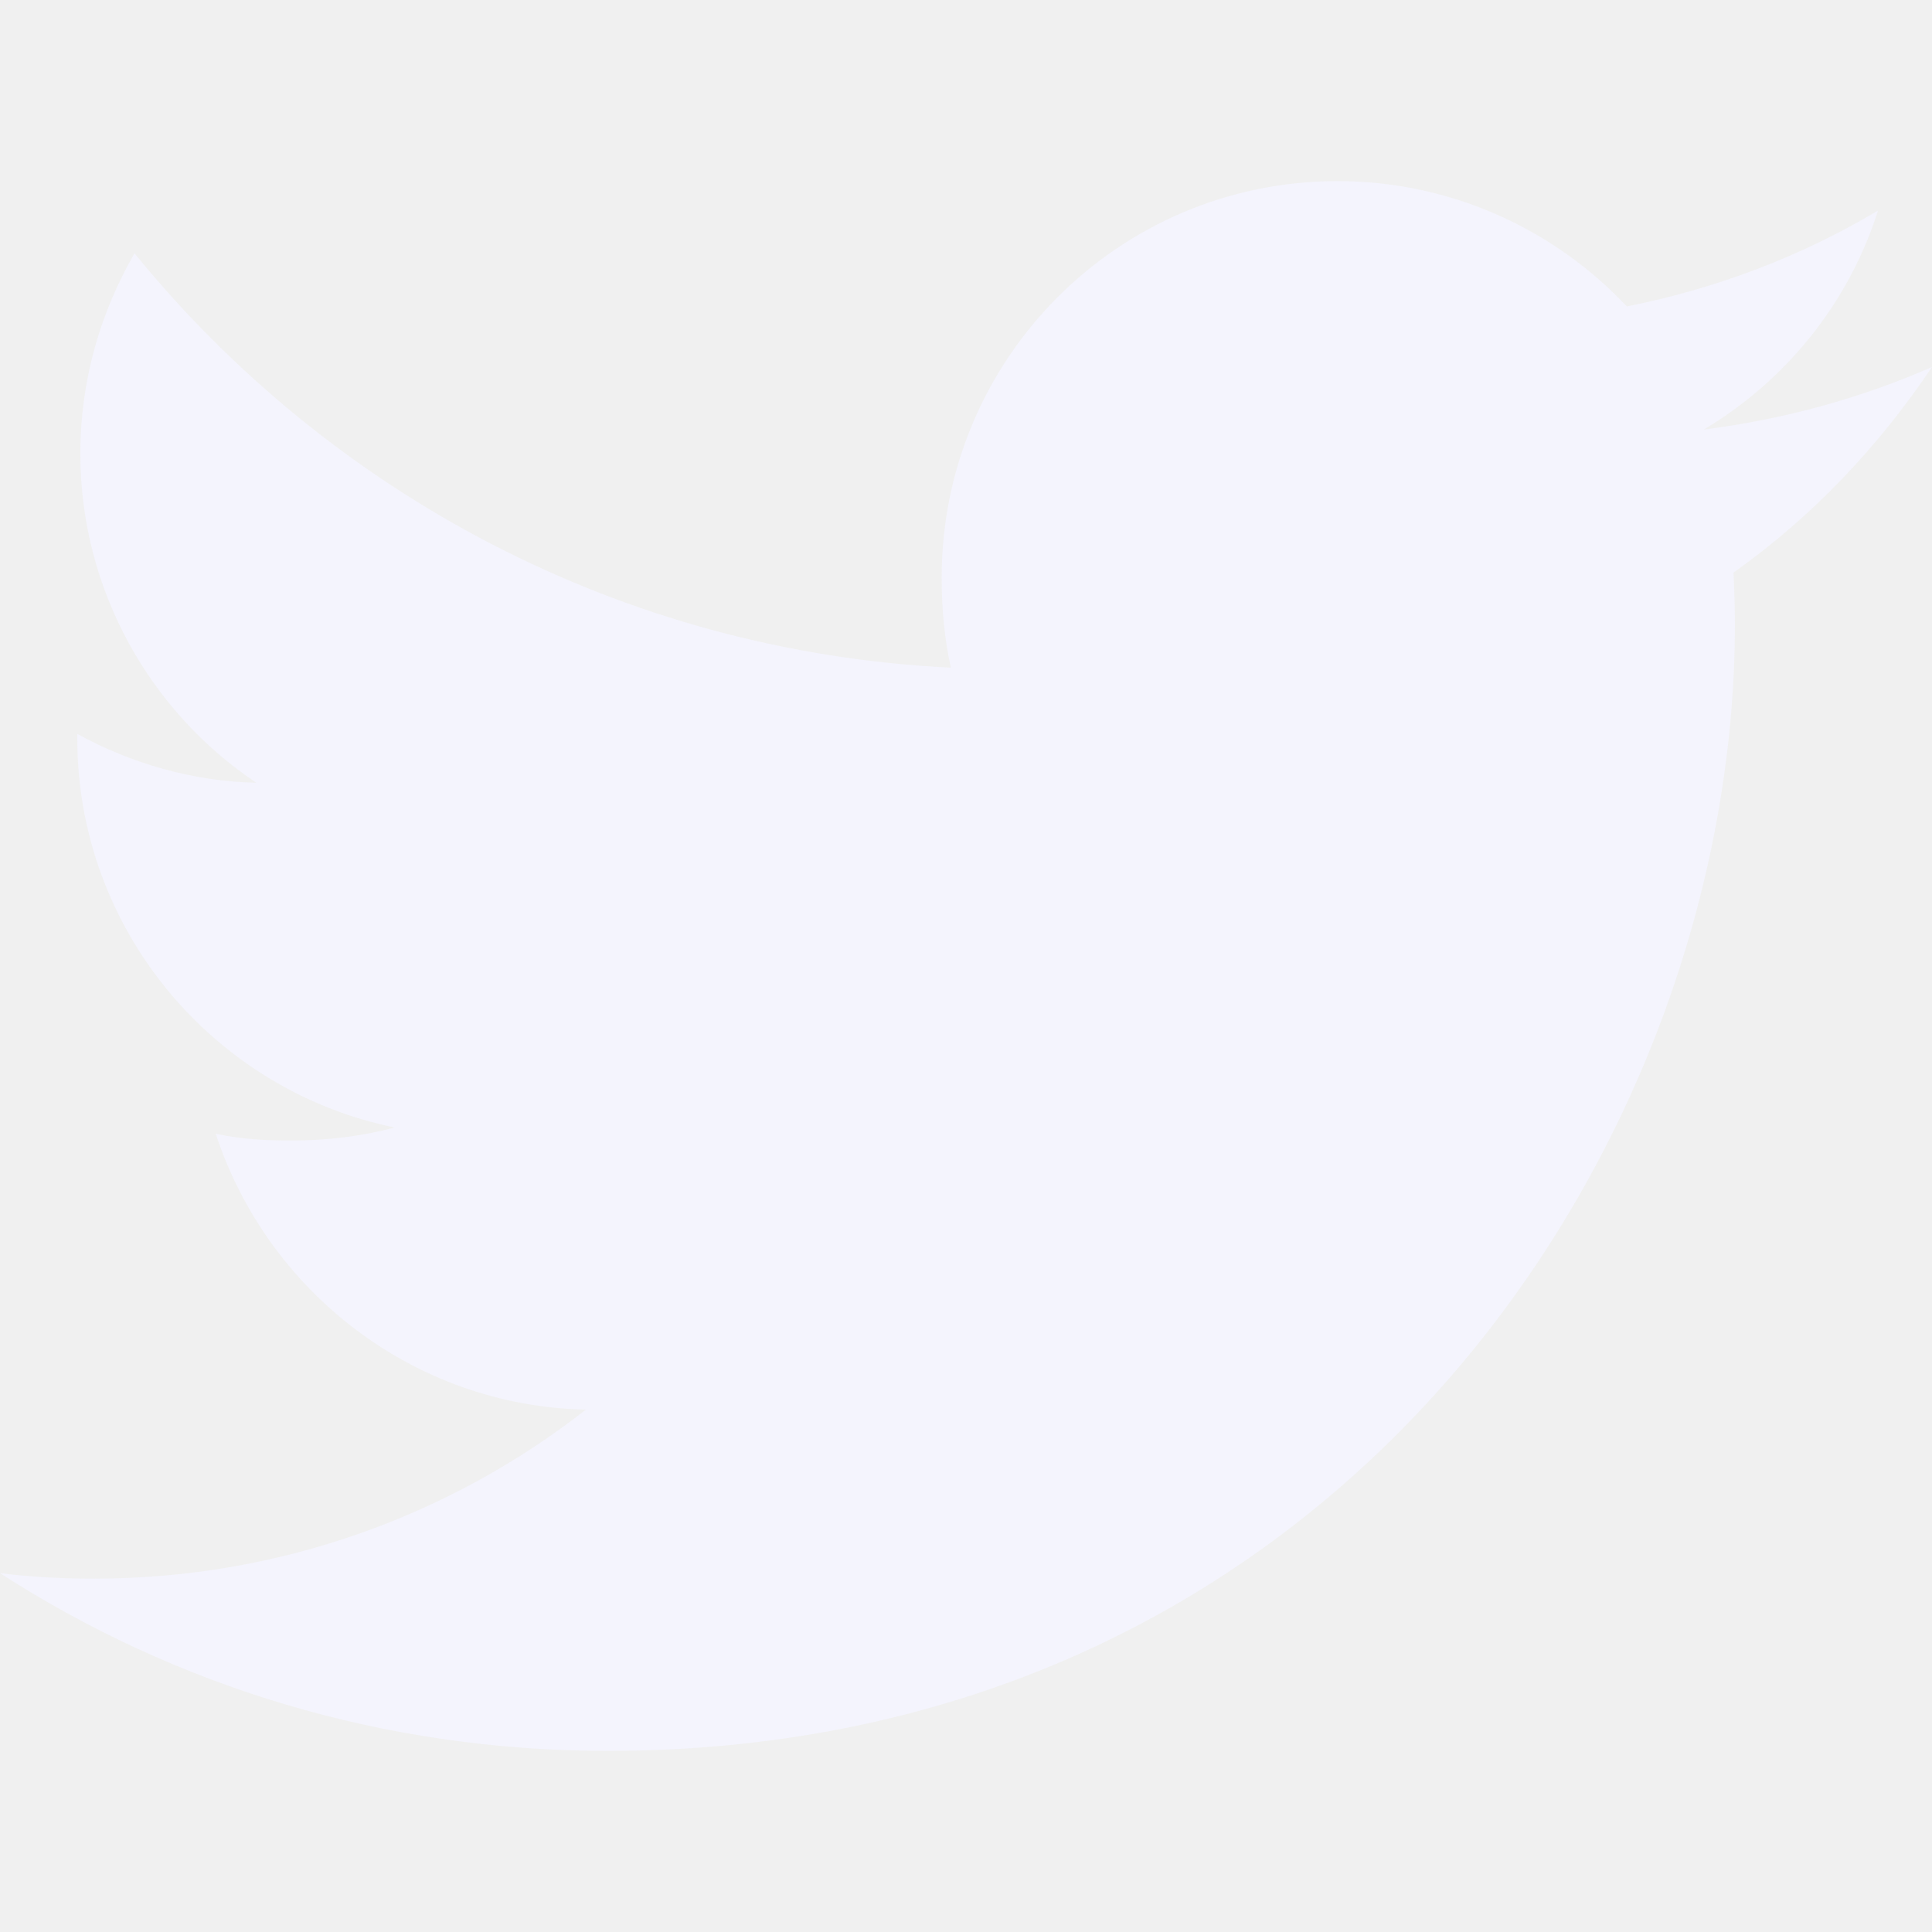
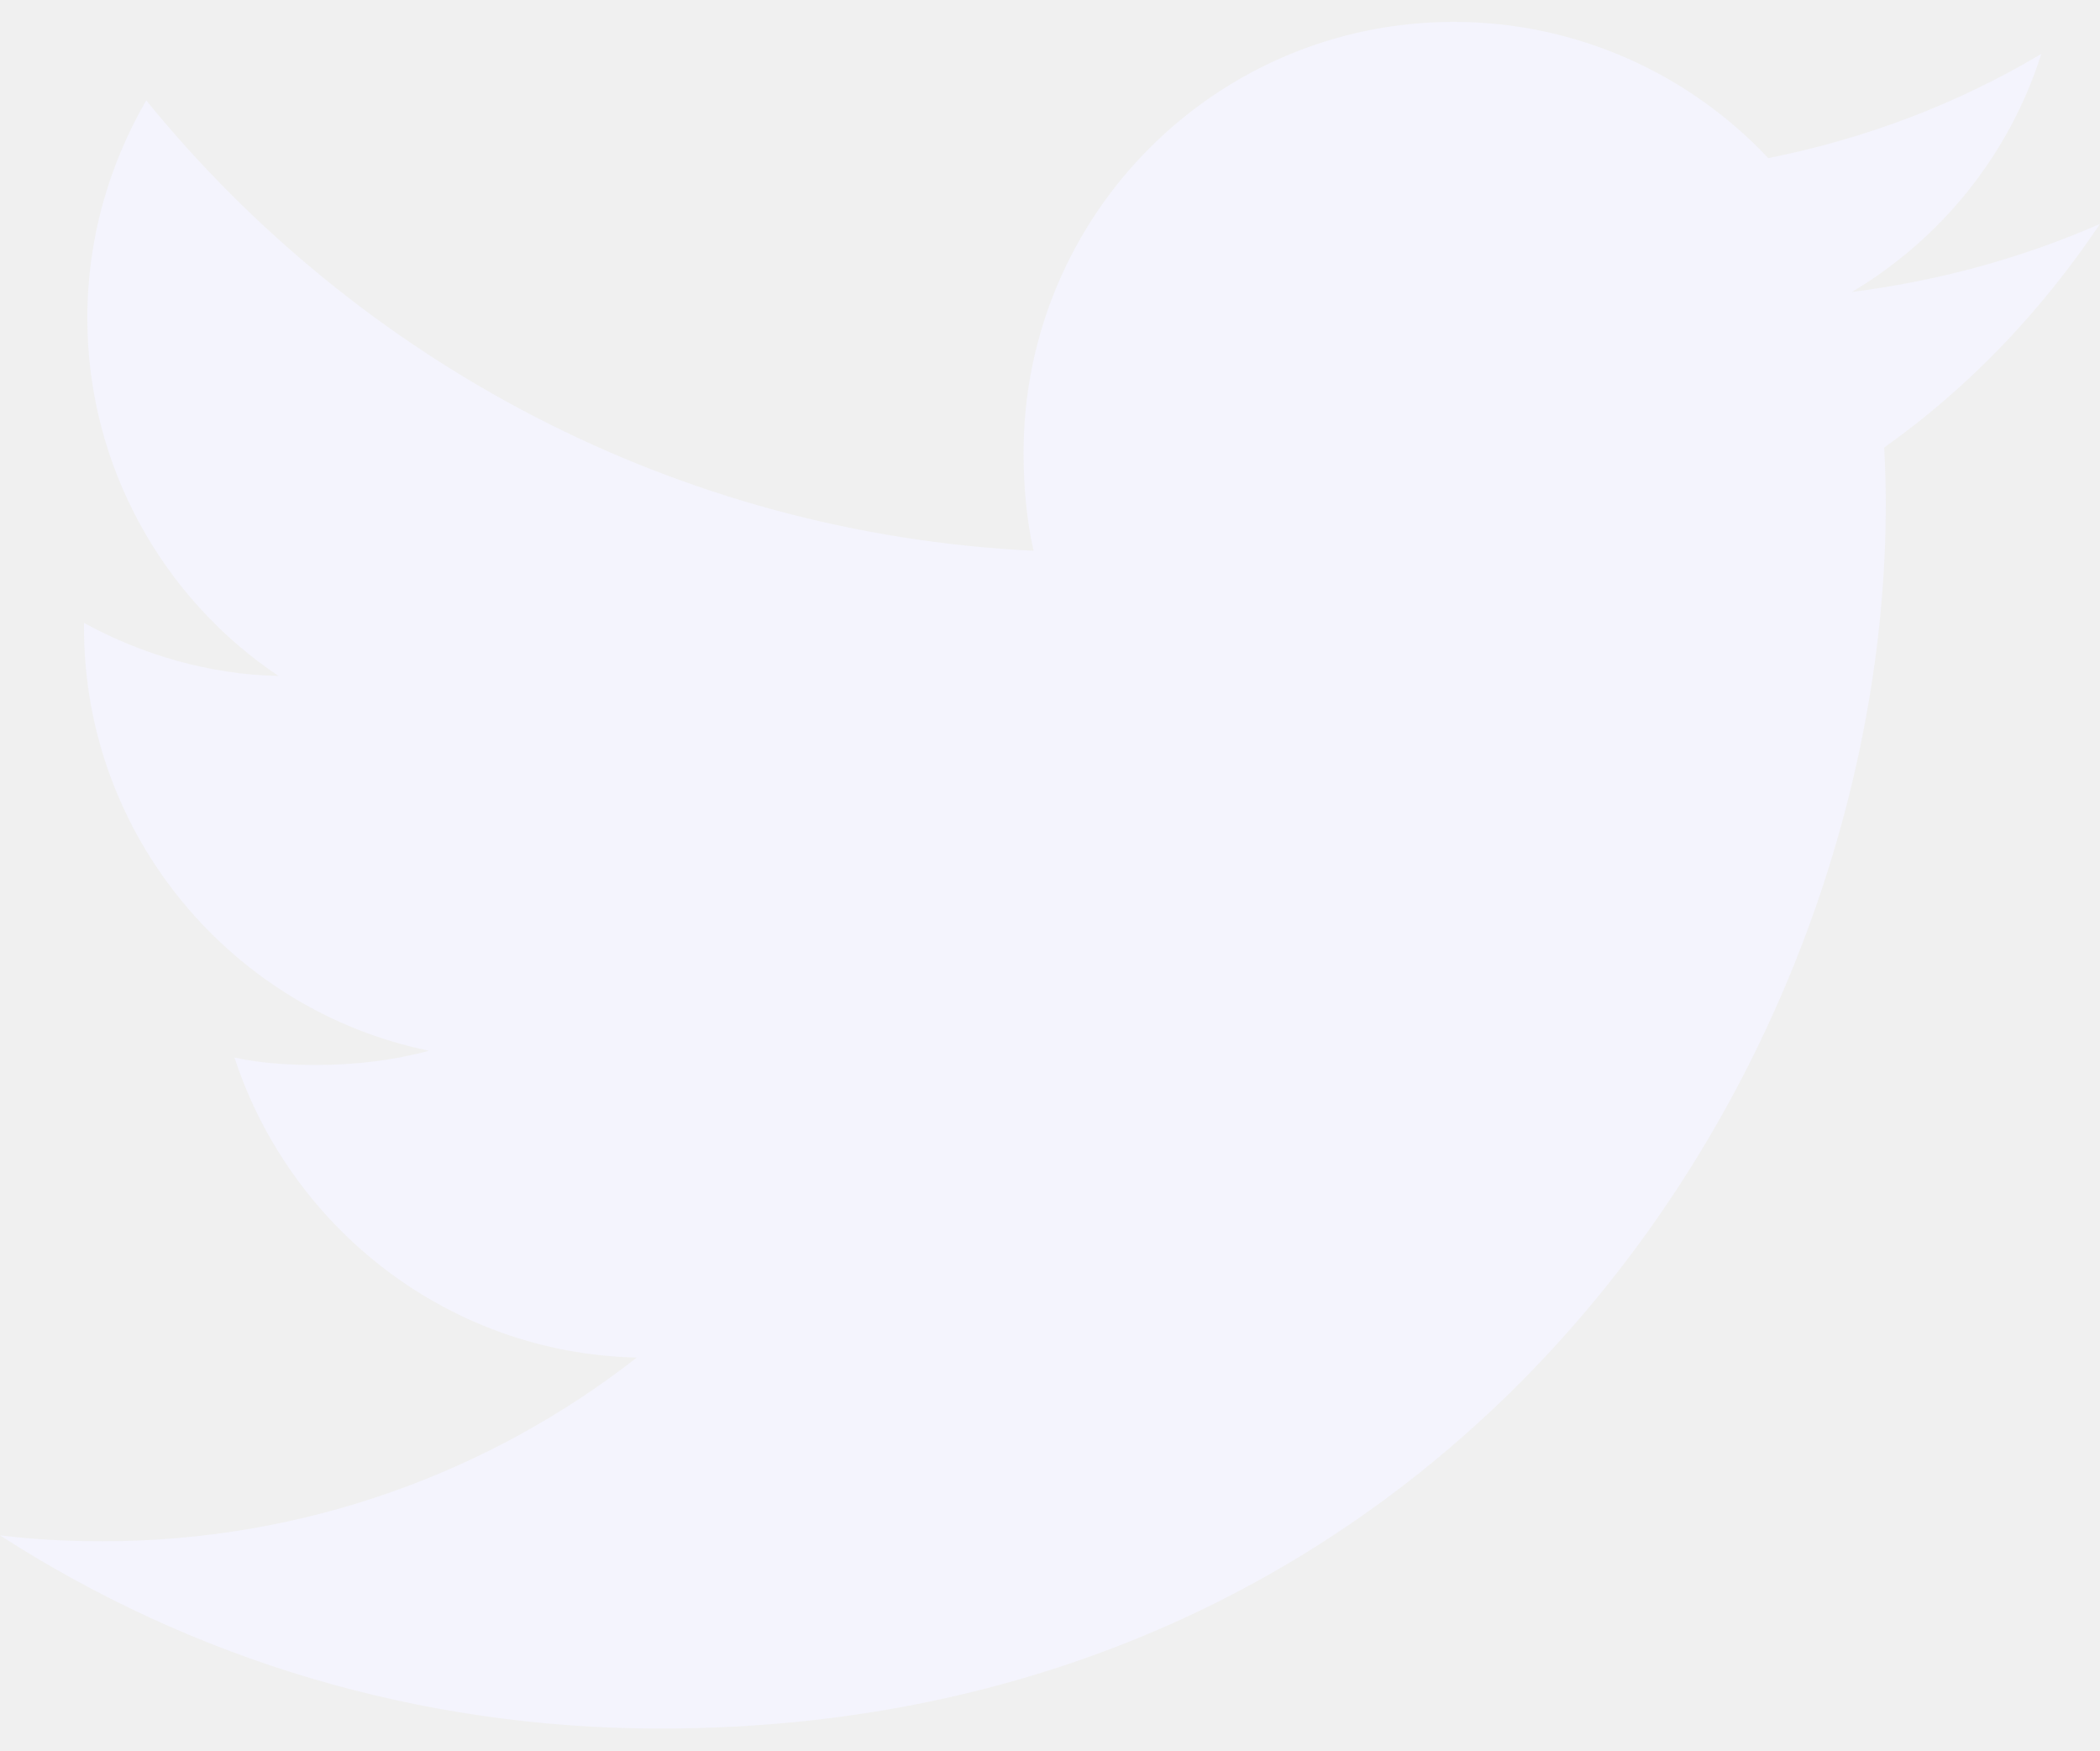
- <svg xmlns="http://www.w3.org/2000/svg" width="24" height="24" viewBox="0 0 24 24" fill="none">
-   <g clip-path="url(#clip0_297016_428)">
-     <path d="M24 4.559C23.108 4.95 22.157 5.21 21.165 5.336C22.185 4.727 22.963 3.77 23.329 2.616C22.378 3.183 21.328 3.584 20.209 3.807C19.306 2.846 18.02 2.25 16.616 2.25C13.892 2.25 11.698 4.461 11.698 7.172C11.698 7.562 11.732 7.937 11.812 8.294C7.722 8.094 4.103 6.134 1.671 3.147C1.246 3.884 0.998 4.727 0.998 5.634C0.998 7.338 1.875 8.849 3.183 9.723C2.393 9.708 1.617 9.479 0.96 9.117C0.96 9.132 0.96 9.152 0.96 9.171C0.96 11.562 2.666 13.548 4.902 14.006C4.502 14.115 4.065 14.168 3.612 14.168C3.297 14.168 2.979 14.15 2.68 14.084C3.318 16.032 5.127 17.465 7.278 17.511C5.604 18.821 3.478 19.61 1.177 19.61C0.774 19.61 0.387 19.592 0 19.542C2.179 20.948 4.763 21.75 7.548 21.75C16.602 21.75 21.552 14.25 21.552 7.749C21.552 7.532 21.544 7.322 21.534 7.113C22.511 6.42 23.331 5.555 24 4.559Z" fill="#F4F4FD" />
-   </g>
-   <defs>
-     <clipPath id="clip0_297016_428">
-       <rect width="24" height="24" fill="white" />
-     </clipPath>
-   </defs>
+ <svg xmlns="http://www.w3.org/2000/svg" width="24" height="20" viewBox="0 0 24 20" fill="none">
+   <path d="M24 2.558C23.108 2.95 22.157 3.209 21.165 3.336C22.185 2.727 22.963 1.77 23.329 0.616C22.378 1.183 21.328 1.583 20.209 1.807C19.306 0.846 18.02 0.25 16.616 0.25C13.892 0.25 11.698 2.461 11.698 5.171C11.698 5.561 11.732 5.936 11.812 6.293C7.722 6.094 4.103 4.133 1.671 1.147C1.246 1.883 0.998 2.727 0.998 3.634C0.998 5.338 1.875 6.848 3.183 7.723C2.393 7.708 1.617 7.479 0.96 7.117C0.96 7.132 0.96 7.152 0.96 7.171C0.96 9.562 2.666 11.548 4.902 12.005C4.502 12.115 4.065 12.168 3.612 12.168C3.297 12.168 2.979 12.149 2.68 12.084C3.318 14.032 5.127 15.464 7.278 15.511C5.604 16.82 3.478 17.61 1.177 17.61C0.774 17.61 0.387 17.591 0 17.542C2.179 18.948 4.763 19.75 7.548 19.75C16.602 19.75 21.552 12.25 21.552 5.749C21.552 5.532 21.544 5.322 21.534 5.113C22.511 4.42 23.331 3.554 24 2.558Z" fill="#F4F4FD" />
</svg>
